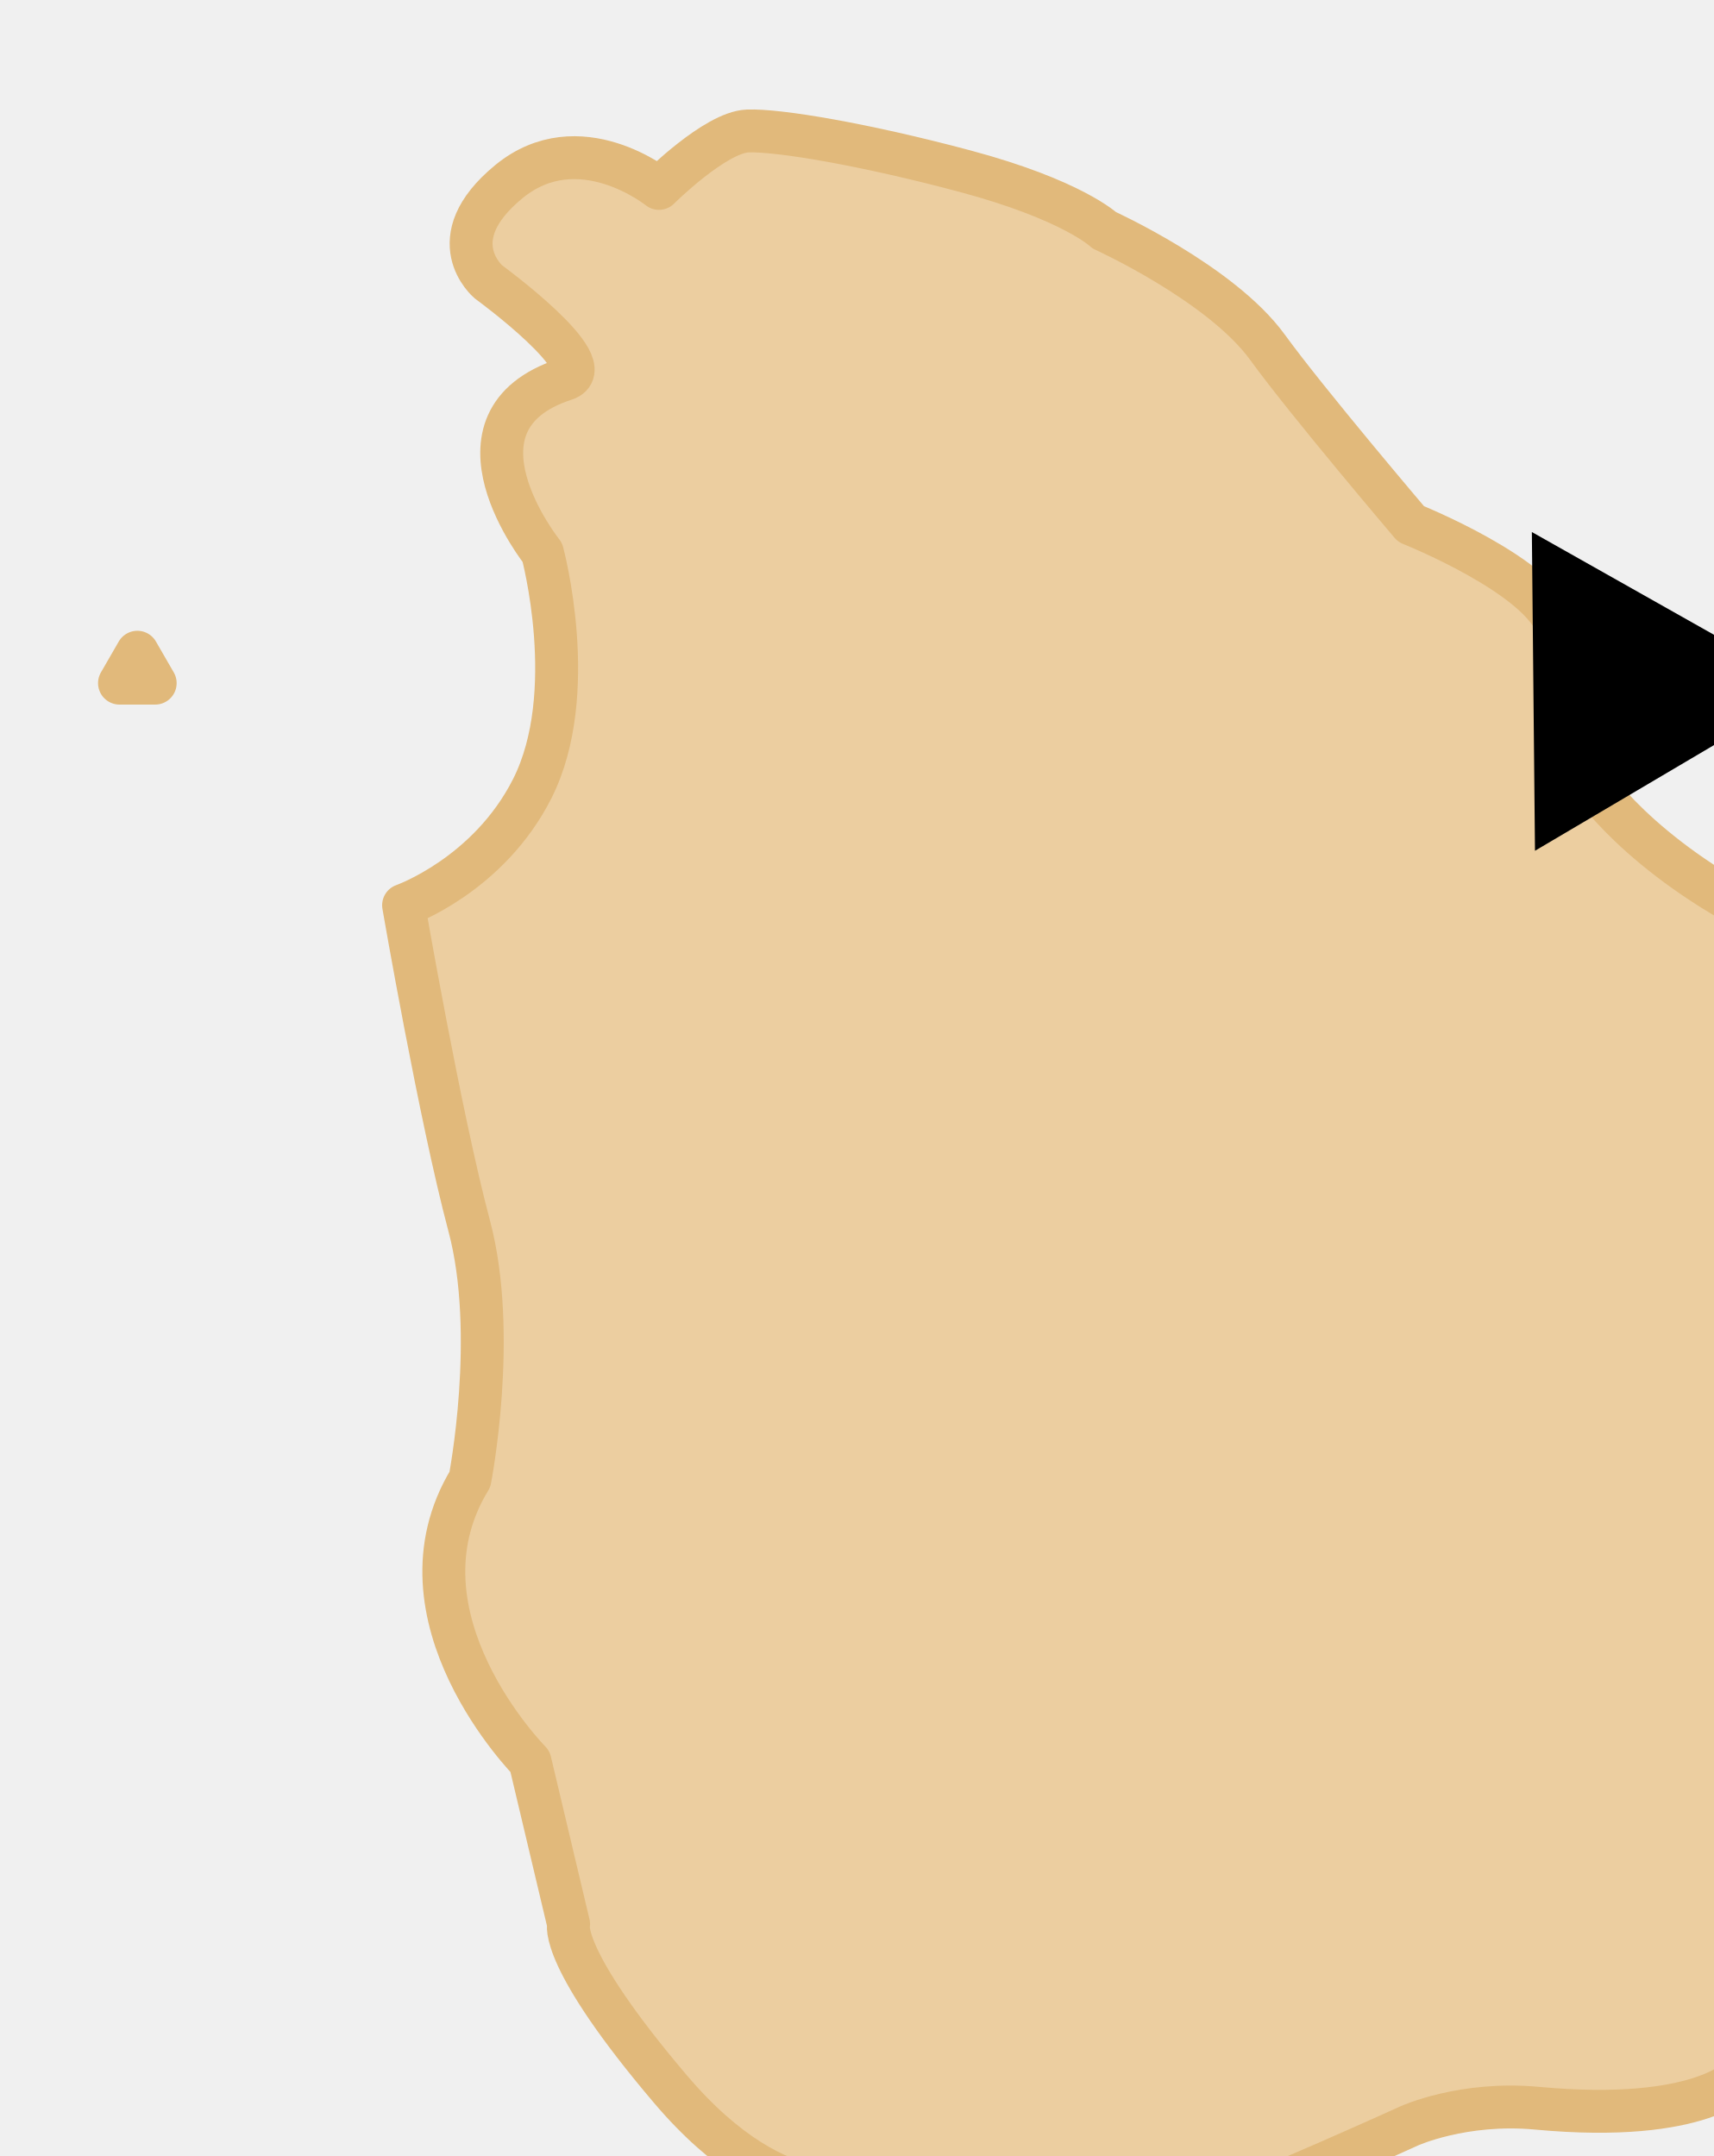
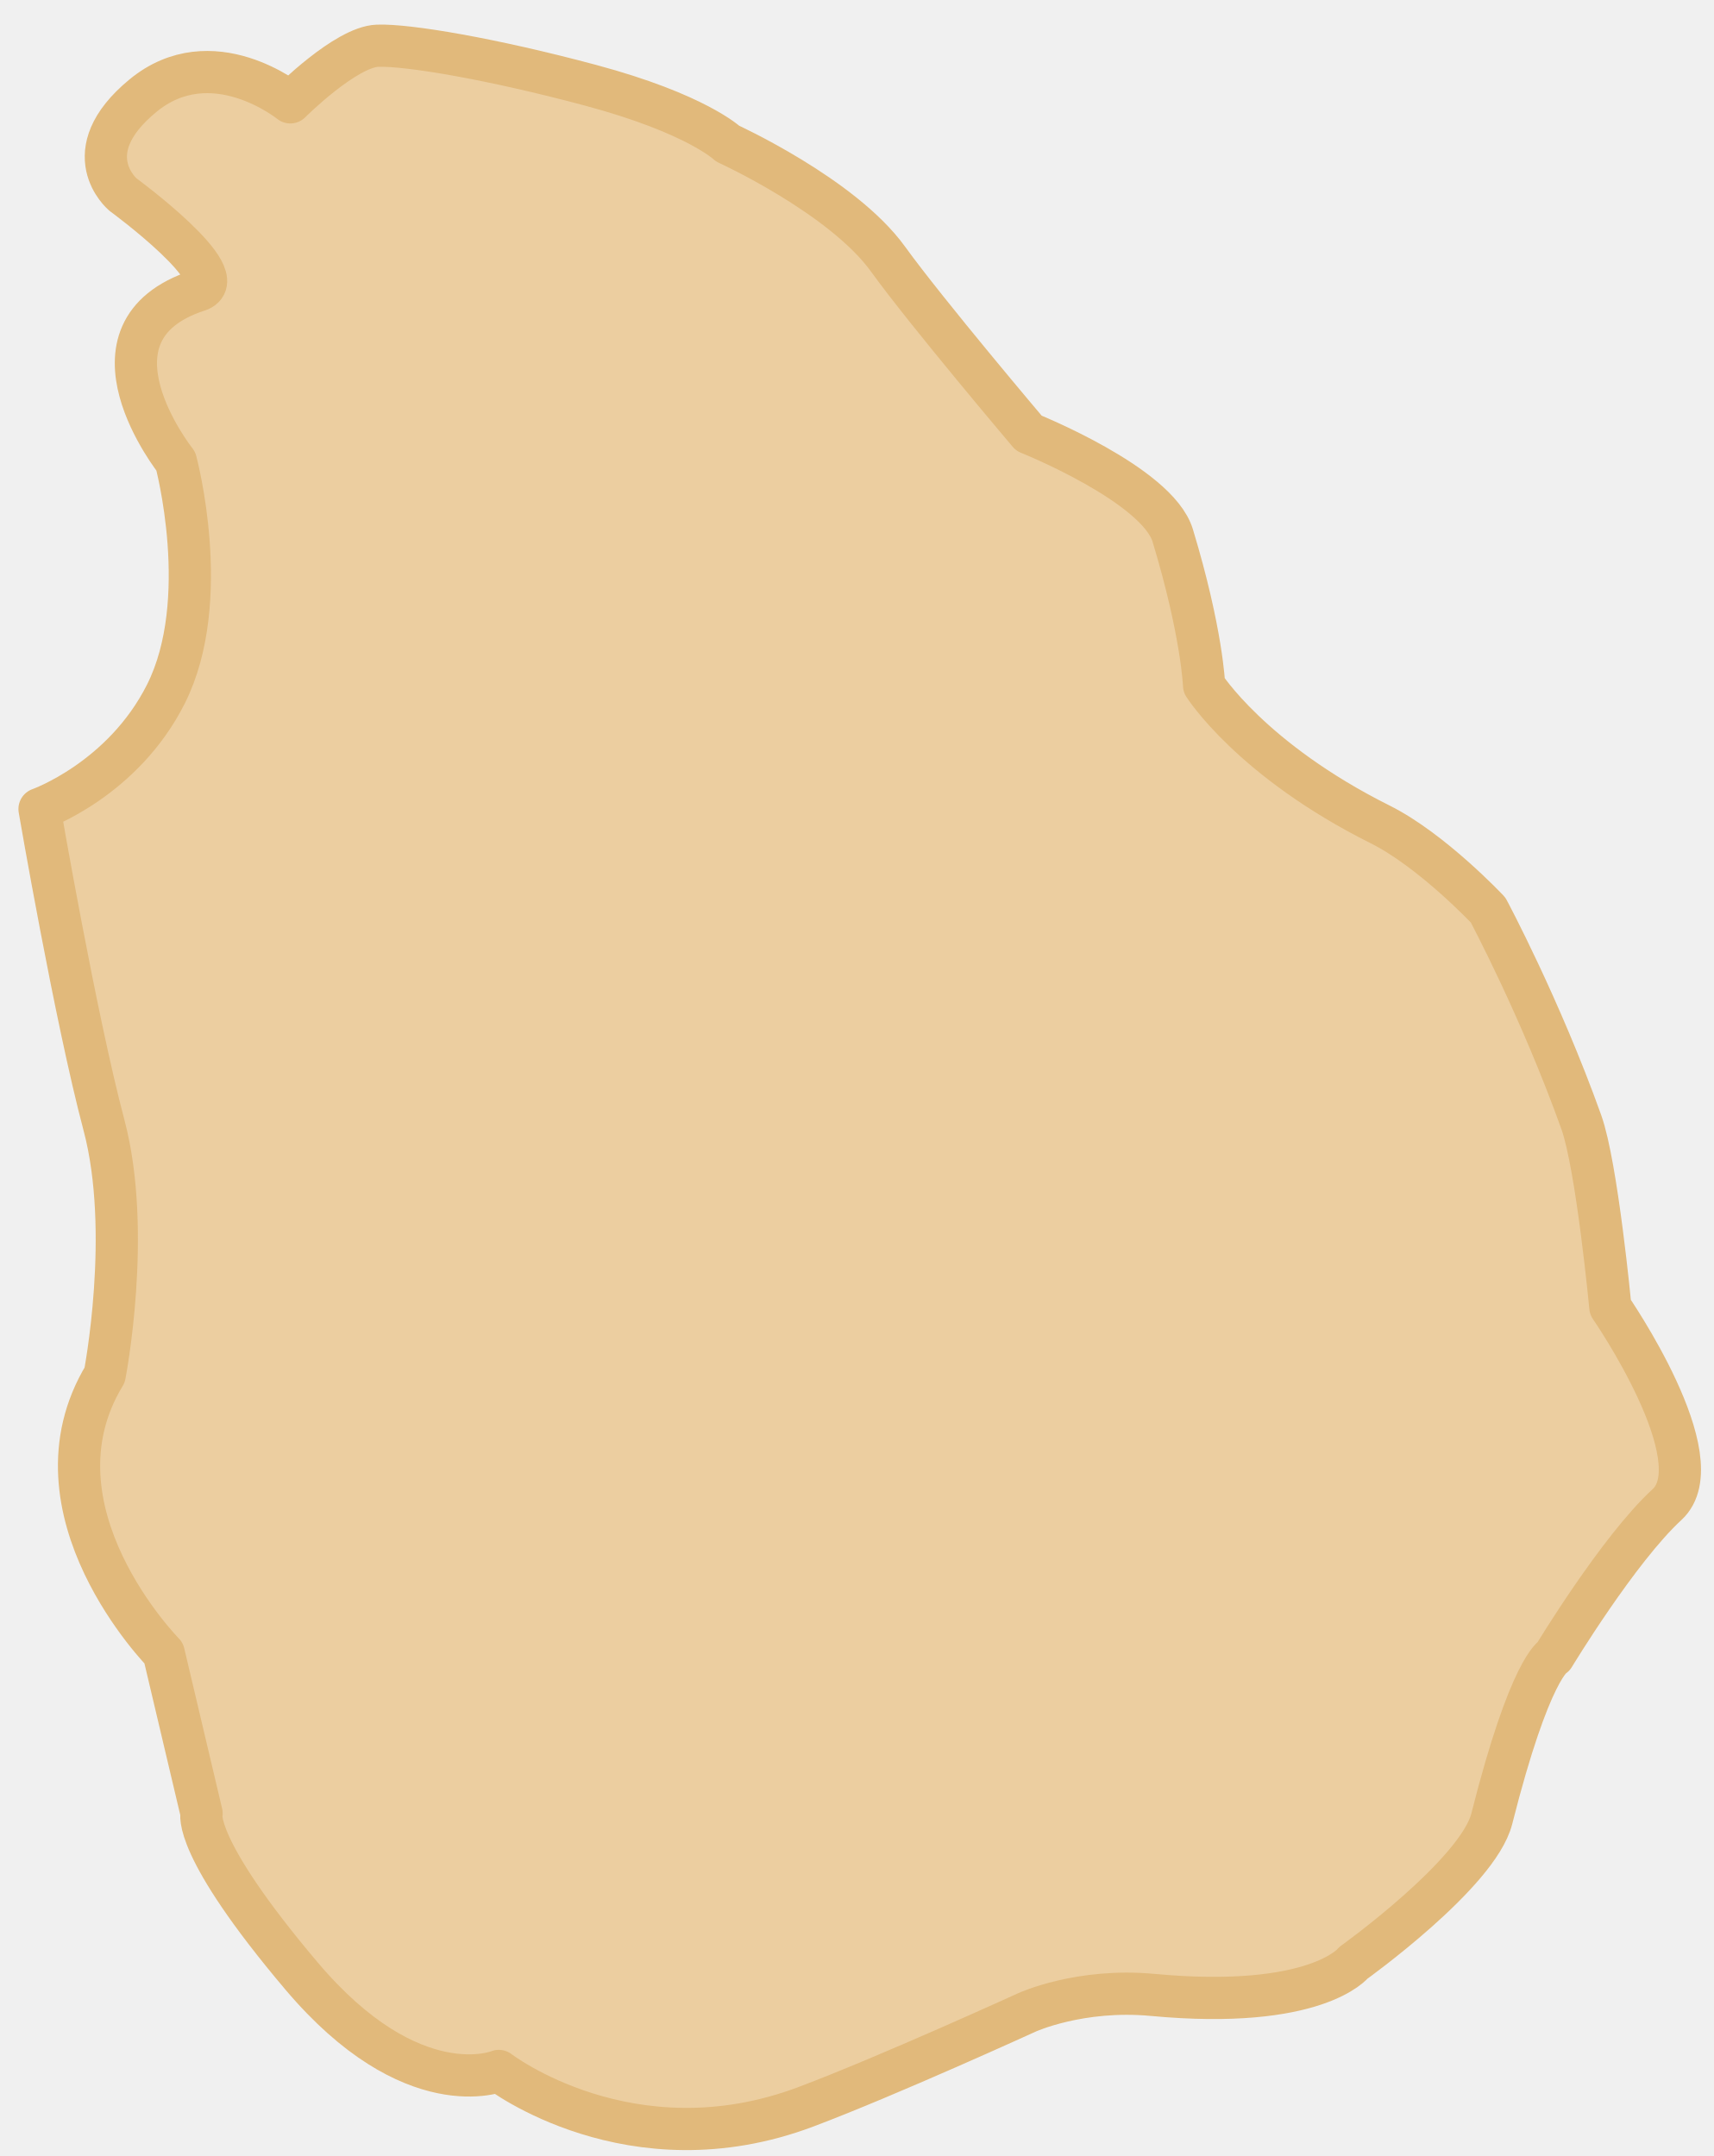
<svg xmlns="http://www.w3.org/2000/svg" width="798.597" height="1005.212" viewBox="0 0 798.597 1005.212" version="1.1" id="svg5" xml:space="preserve">
  <defs id="defs2" />
-   <g id="layer1" transform="translate(-381.7745,-40.26366)">
-     <path style="display:inline;fill:#eccea0;fill-opacity:1;stroke:#e1b97b;stroke-width:20;stroke-linecap:round;stroke-linejoin:round;stroke-dasharray:none;stroke-opacity:1;paint-order:normal" d="m 600.816,730.004 c 0,0 13.171,-67.503 -0.325,-118.136 -13.62,-51.101 -30.597,-149.534 -30.597,-149.534 0,0 39.563,-13.909 60.003,-54.427 22.42,-44.444 4.689,-110.036 4.689,-110.036 0,0 -48.991,-61.43 10.565,-80.778 18.345,-5.96 -35.729,-45.433 -35.729,-45.433 0,0 -23.333,-19.628 9.459,-46.633 32.791,-27.005 70.051,3.075 70.051,3.075 0,0 26.301,-26.203 41.355,-26.773 14.352,-0.543 54.585,6.258 101.109,18.685 50.351,13.449 65.116,27.614 65.116,27.614 0,0 54.433,24.714 76.073,54.542 18.589,25.622 66.895,82.414 66.895,82.414 0,0 60.964,24.288 68.284,48.349 13.969,45.914 14.896,70.936 14.896,70.936 0,0 22.32,35.244 83.566,65.733 24.613,12.253 51.238,40.497 51.238,40.497 0,0 24.861,46.29 44.248,100.325 7.427,20.701 13.797,87.534 13.797,87.534 0,0 50.031,72.114 26.884,93.332 -23.147,21.218 -53.757,71.694 -53.757,71.694 0,0 -11.208,5.091 -29.418,76.893 -6.586,25.969 -65.698,68.16 -65.698,68.16 0,0 -17.63,22.4 -95.312,15.161 -34.524,-3.217 -59.64,8.282 -59.64,8.282 0,0 -65.866,29.981 -104.883,44.628 -83.043,31.173 -145.794,-16.94 -145.794,-16.94 0,0 -41.114,16.941 -93.626,-44.901 -52.287,-61.577 -47.45,-76.89 -47.45,-76.89 l -17.985,-75.822 c 0,0 -66.946,-67.6 -28.013,-131.55 z" id="path18185" />
-     <path style="fill:#000000;stroke:none;stroke-width:20;stroke-linecap:round;stroke-linejoin:round" id="path425" d="M 475.35,233.674 231.859,377.455 229.087,94.695 Z" transform="matrix(0.5255613,0,0,0.5255613,975.4153,238.5488)" />
-     <path style="fill:#eccea0;stroke:#e1b97b;stroke-width:20;stroke-linecap:round;stroke-linejoin:round" id="path427" d="m 64.02,304.096 8.316,14.405 -16.633,0 z" transform="translate(381.7745,40.26366)" />
-     <g id="g13402" transform="matrix(0.2199395,0,0,0.2199395,222.6933,1088.441)">
-       <path style="fill:#3dbd32;fill-opacity:1;stroke:#378727;stroke-width:10;stroke-linecap:round;stroke-linejoin:round;stroke-dasharray:none;stroke-opacity:1" d="M 81.56,1292.209 H -179.712 c 0,0 59.296,-226.066 74.12,-378.011 14.781,-151.509 40.22,-1308.901 40.22,-1308.901 l 92.932,-4.443 -7.148,1317.05 c 0,0 7.412,220.507 61.149,374.305 z" id="path1235" />
-       <path style="fill:#d930d9;fill-opacity:1;stroke:#761e74;stroke-width:9.413;stroke-linecap:round;stroke-linejoin:round;stroke-dasharray:none;stroke-opacity:1" d="m -66.402,-364.791 c 0,0 -115.076,-96.814 -114.2,-253.73 0.865,-155.121 128.932,-463.34 181.945,-464.76 64.486,-1.727 161.157,227.099 153.581,370.324 -4.613,87.206 72.053,296.614 -137.469,348.166 -41.774,10.278 -83.857,0 -83.857,0 z" id="path3469" />
-       <path style="fill:#d930d9;fill-opacity:1;stroke:#761e74;stroke-width:10;stroke-linecap:round;stroke-linejoin:round;stroke-dasharray:none;stroke-opacity:1" d="m -5.973,-358.518 c 0,0 -101.865,-536.44 -167.526,-524.392 -39.894,7.32 -133.406,551.382 167.526,524.392 z" id="path4977" />
-       <path style="fill:#d930d9;fill-opacity:1;stroke:#761e74;stroke-width:10;stroke-linecap:round;stroke-linejoin:round;stroke-dasharray:none;stroke-opacity:1" d="m -6.661,-358.577 c 0,0 108.564,-499.744 197.132,-497.878 32.064,0.676 80.184,508.431 -197.132,497.878 z" id="path4979" />
-       <path style="fill:#d930d9;fill-opacity:1;stroke:#761e74;stroke-width:10;stroke-linecap:round;stroke-linejoin:round;stroke-dasharray:none;stroke-opacity:1" d="m -8.012,-353.76 c 0,0 -172.253,-187.784 -138.359,-295.116 33.895,-107.333 146.824,-300.625 146.824,-300.625 0,0 136.955,228.63 128.482,335.963 -8.474,107.333 -136.946,259.779 -136.946,259.779 z" id="path5707" />
-       <path style="fill:#ececec;fill-opacity:1;stroke:#bcb8b8;stroke-width:10;stroke-linecap:round;stroke-linejoin:round;stroke-dasharray:none;stroke-opacity:1" d="m -44.886,-1015.558 6.932,-72.891 31.054,-7.796 48.152,-672.417 -13.297,672.116 33.063,8.962 6.068,65.769 c 0,0 -21.64,60.459 -111.973,6.259 z" id="path8613" />
-       <path style="fill:#3dbd32;fill-opacity:1;stroke:#378727;stroke-width:10;stroke-linecap:round;stroke-linejoin:round;stroke-dasharray:none;stroke-opacity:1" d="m -324.096,1334.323 -42.079,-163.233 c 0,0 147.405,-64.48 330.438,-58.391 182.976,6.087 316.219,83.904 316.219,83.904 l -44.728,161.104 c 0,0 -412.491,86.947 -559.85,-23.384 z" id="path11927" />
-     </g>
-     <path style="fill:#ffffff;fill-opacity:1;stroke:none;stroke-width:10;stroke-linecap:round;stroke-linejoin:round;stroke-dasharray:none;stroke-opacity:1;paint-order:fill markers stroke" d="m -445.285,563.978 c 0,0 39.3,-76.774 104.743,-91.14 55.772,-12.243 102.022,70.735 102.022,70.735 0,0 31.287,-55.772 91.14,-51.691 59.853,4.081 73.456,44.89 80.257,82.978 6.801,38.088 -10.882,19.044 -10.882,19.044 0,0 -31.287,-57.132 -69.375,-57.132 -38.088,0 -74.816,39.449 -74.816,39.449 0,0 -17.684,9.522 -29.927,2.721 -12.243,-6.801 -34.007,-69.375 -74.816,-69.375 -40.809,0 -72.096,28.566 -118.346,54.412 z" id="path13639" />
+   <g id="layer1" transform="translate(-382.4174,-39.76783)">
+     <path style="display:inline;fill:#eccea0;fill-opacity:1;stroke:#e1b97b;stroke-width:19.678;stroke-linecap:round;stroke-linejoin:round;stroke-dasharray:none;stroke-opacity:1;paint-order:normal" d="m 431.21,680.84 c 0,0 12.934,-66.544 -0.319,-116.458 -13.376,-50.376 -30.047,-147.411 -30.047,-147.411 0,0 38.852,-13.711 58.925,-53.654 22.017,-43.813 4.605,-108.474 4.605,-108.474 0,0 -48.11,-60.557 10.375,-79.631 18.016,-5.875 -35.087,-44.787 -35.087,-44.787 0,0 -22.913,-19.349 9.289,-45.97 32.202,-26.621 68.792,3.031 68.792,3.031 0,0 25.828,-25.831 40.612,-26.393 14.094,-0.535 53.604,6.169 99.292,18.419 49.446,13.258 63.946,27.222 63.946,27.222 0,0 53.455,24.363 74.706,53.768 18.255,25.258 65.693,81.243 65.693,81.243 0,0 59.868,23.944 67.057,47.663 13.718,45.262 14.628,69.929 14.628,69.929 0,0 21.919,34.743 82.064,64.799 24.171,12.079 50.317,39.922 50.317,39.922 0,0 24.415,45.633 43.453,98.901 7.294,20.407 13.549,86.291 13.549,86.291 0,0 49.132,71.09 26.401,92.007 -22.731,20.917 -52.791,70.675 -52.791,70.675 0,0 -11.007,5.019 -28.89,75.801 -6.468,25.6 -64.517,67.192 -64.517,67.192 0,0 -17.313,22.082 -93.6,14.946 -33.904,-3.172 -58.569,8.164 -58.569,8.164 0,0 -64.682,29.556 -102.998,43.994 -81.551,30.73 -143.174,-16.7 -143.174,-16.7 0,0 -40.375,16.7 -91.943,-44.263 -51.348,-60.703 -46.598,-75.798 -46.598,-75.798 l -17.662,-74.746 c 0,0 -65.743,-66.64 -27.51,-129.681 z" id="path18185" />
  </g>
</svg>
